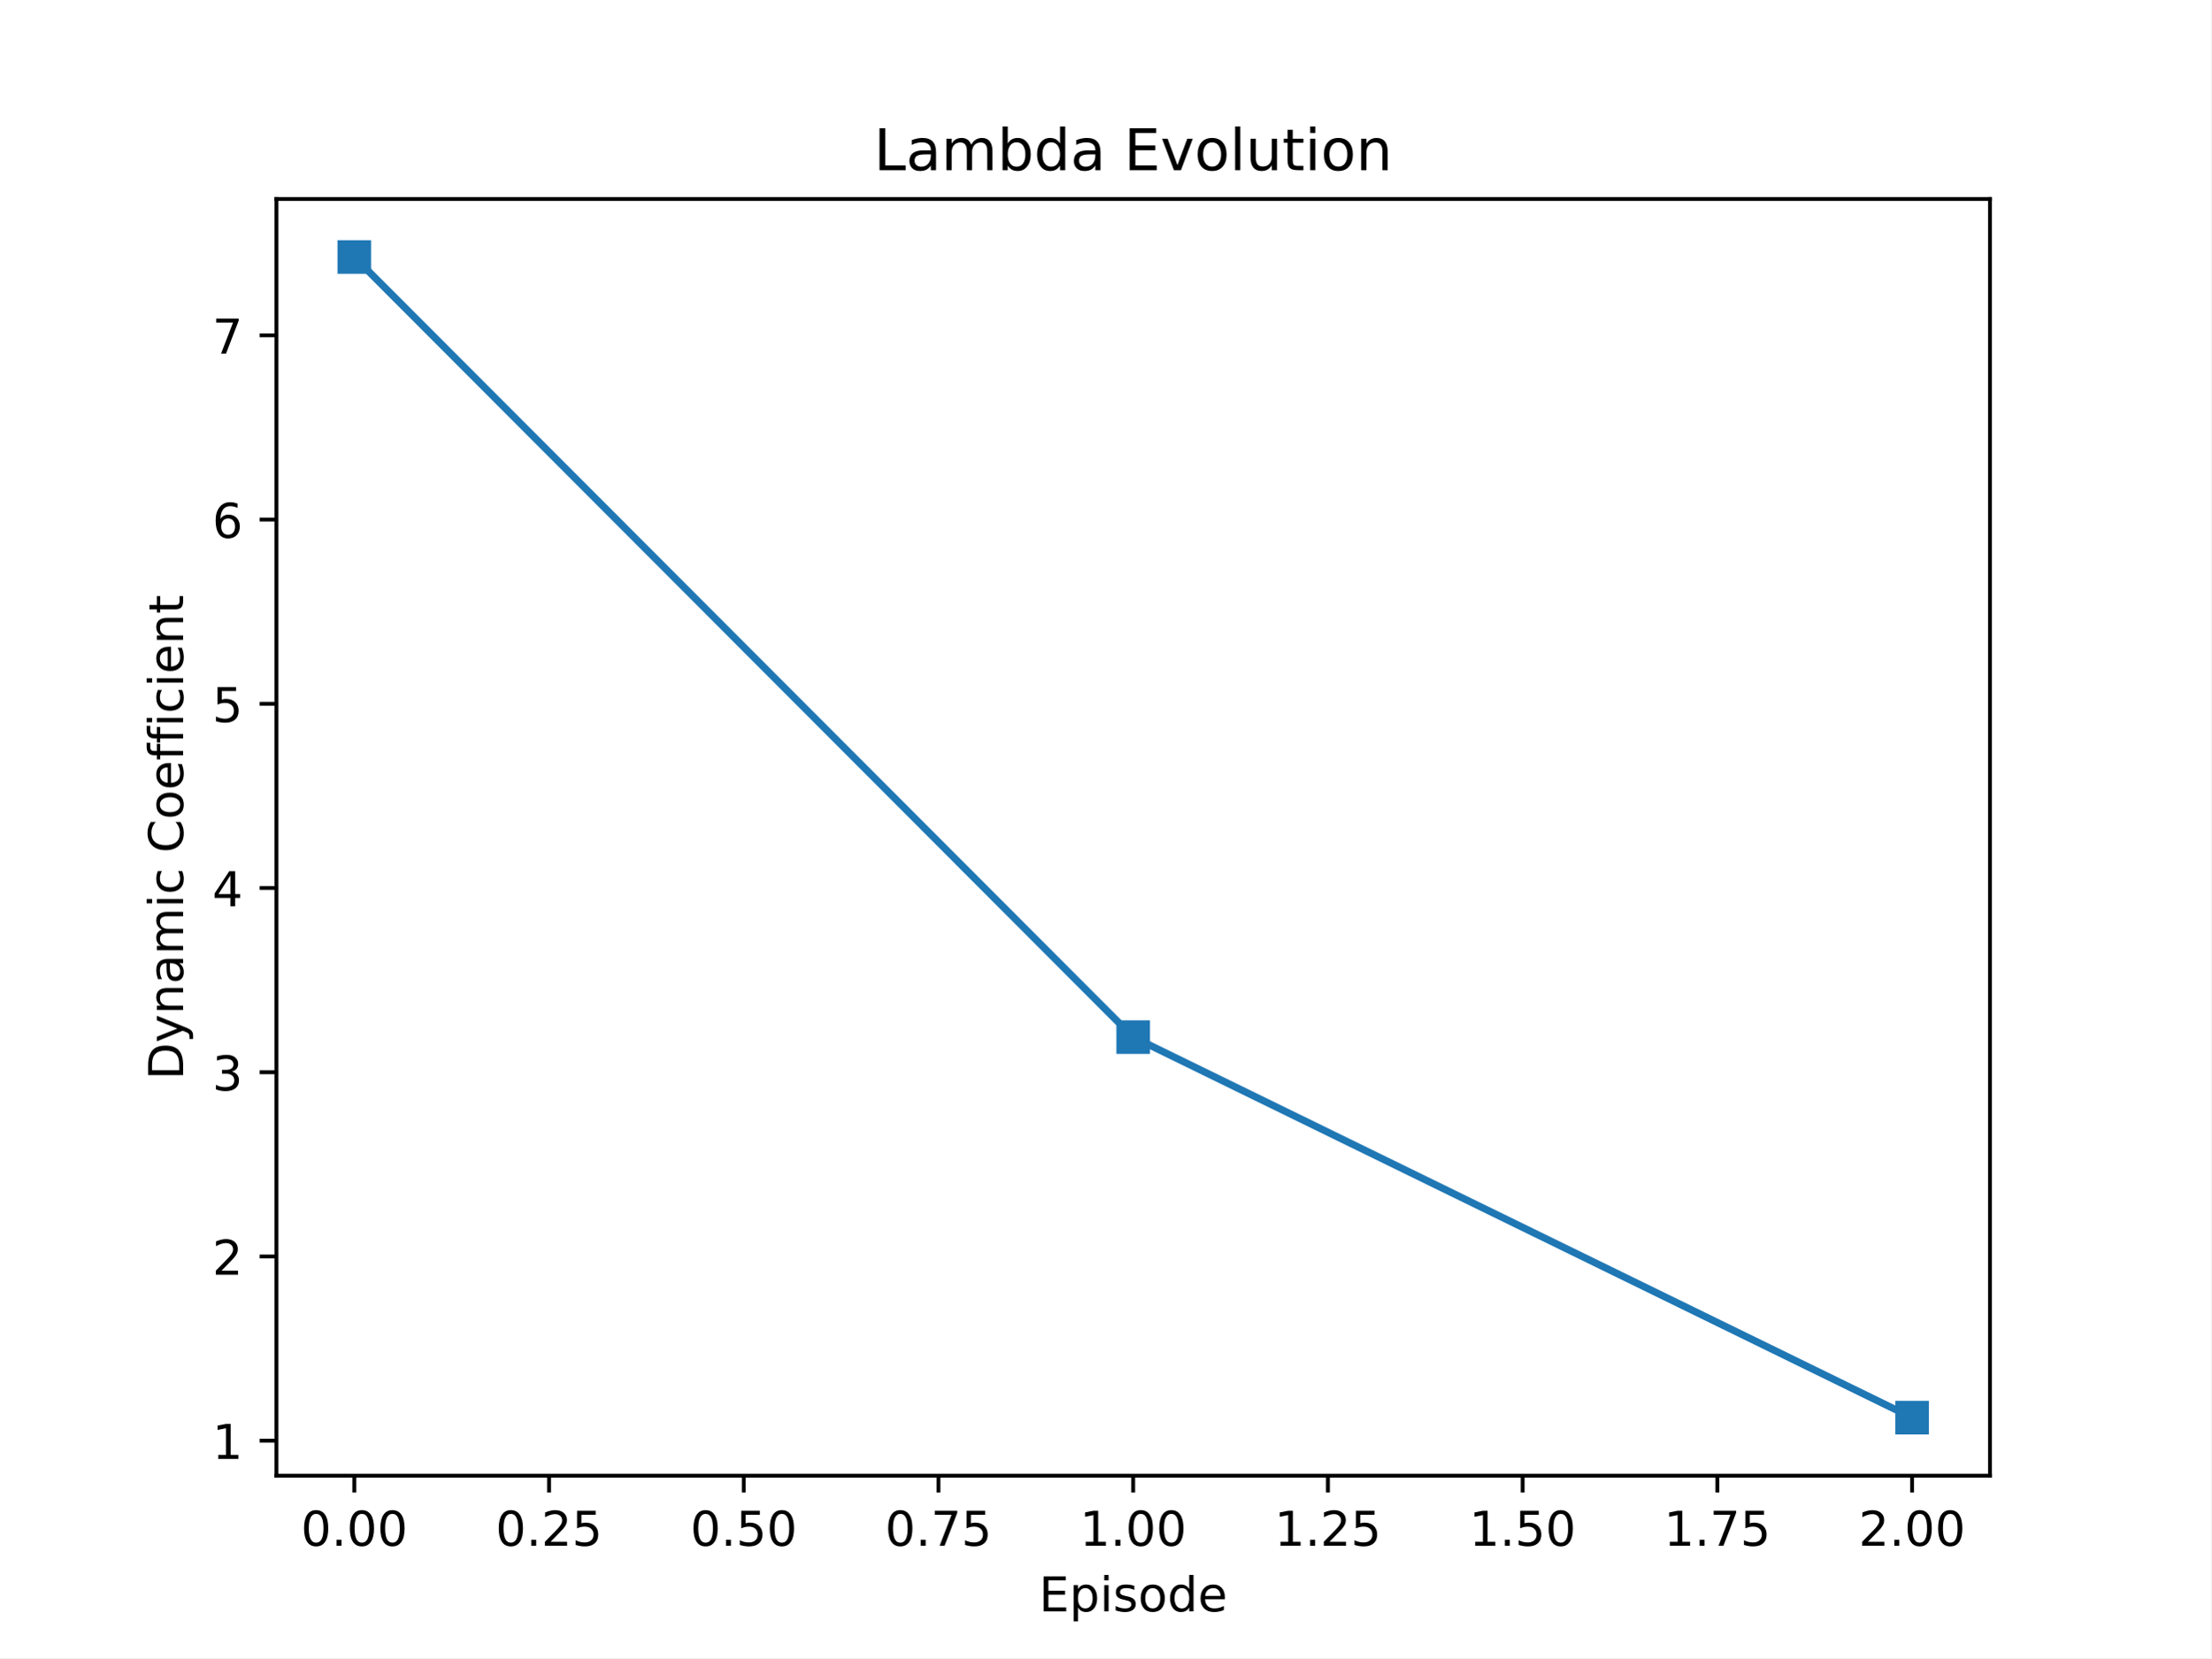
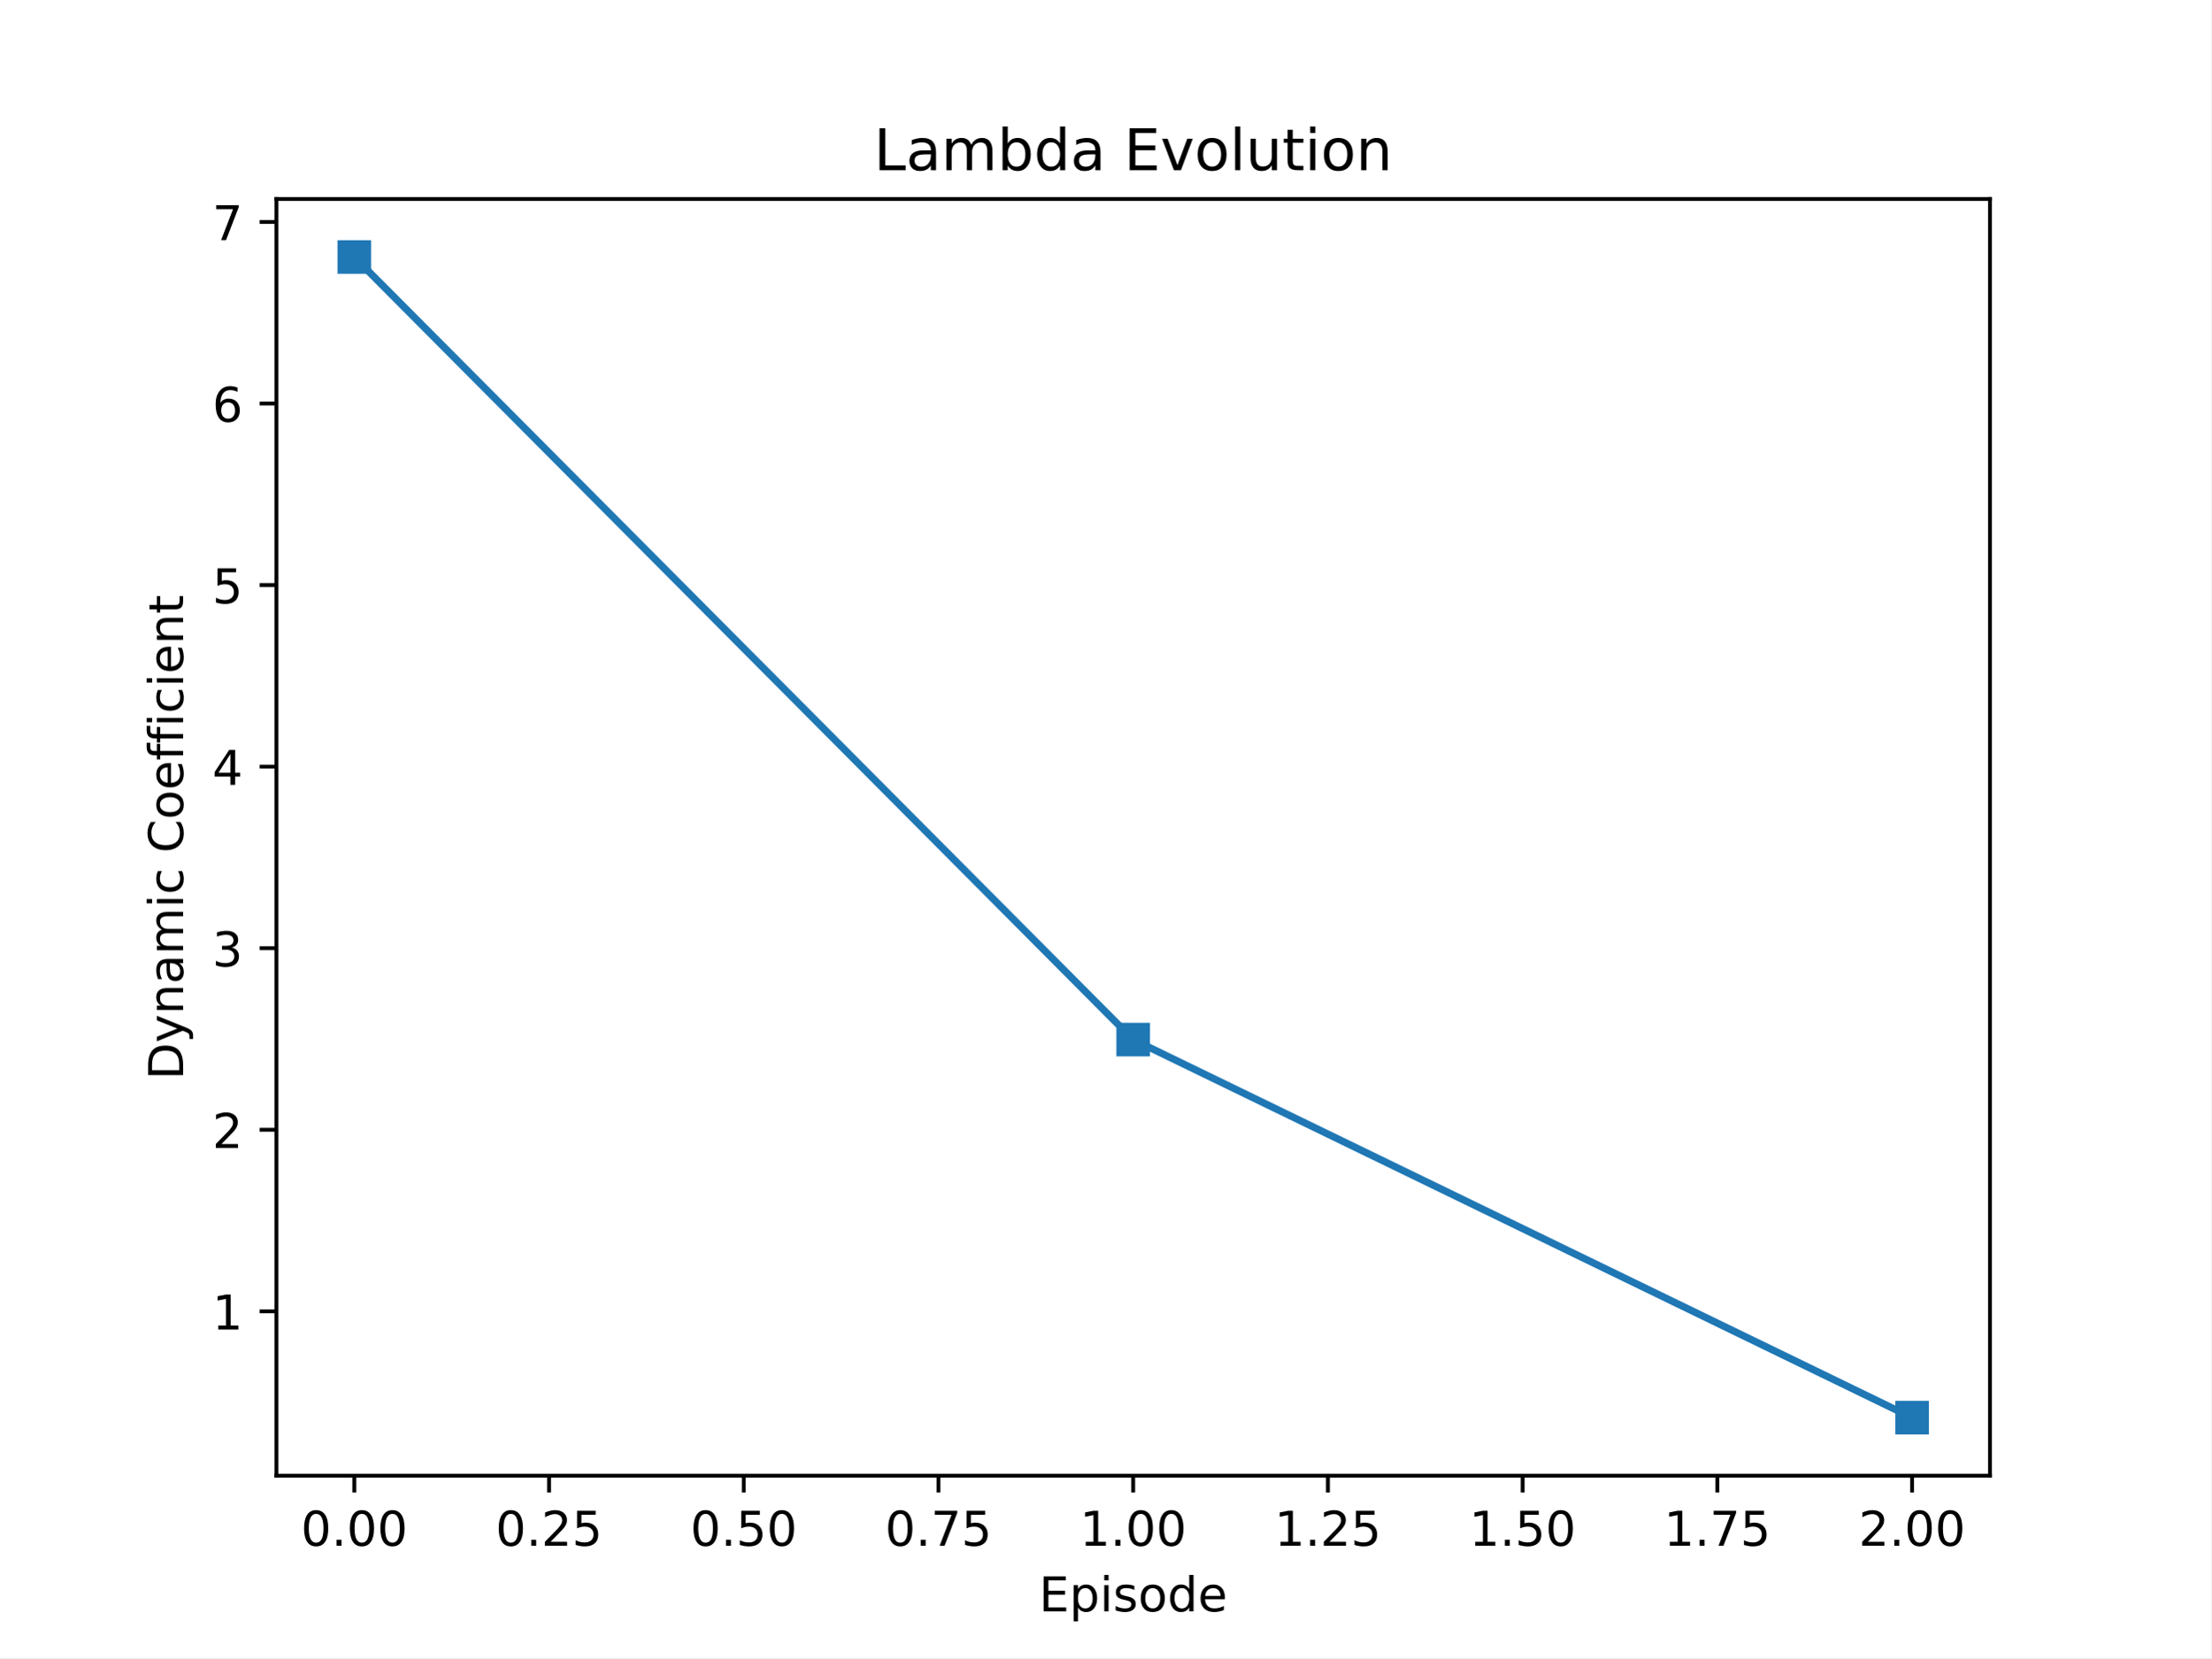
<svg xmlns="http://www.w3.org/2000/svg" xmlns:xlink="http://www.w3.org/1999/xlink" width="460.8pt" height="345.6pt" viewBox="0 0 460.8 345.6" version="1.1">
  <defs>
    <style type="text/css">*{stroke-linejoin: round; stroke-linecap: butt}</style>
  </defs>
  <g id="figure_1">
    <g id="patch_1">
      <path d="M 0 345.6  L 460.8 345.6  L 460.8 0  L 0 0  z " style="fill: #ffffff" />
    </g>
    <g id="axes_1">
      <g id="patch_2">
        <path d="M 57.6 307.584  L 414.72 307.584  L 414.72 41.472  L 57.6 41.472  z " style="fill: #ffffff" />
      </g>
      <g id="matplotlib.axis_1">
        <g id="xtick_1">
          <g id="line2d_1">
            <defs>
-               <path id="mc93b6668ea" d="M 0 0  L 0 3.5  " style="stroke: #000000; stroke-width: 0.8" />
+               <path id="m9921a95ea7" d="M 0 0  L 0 3.5  " style="stroke: #000000; stroke-width: 0.8" />
            </defs>
            <g>
-               <use xlink:href="#mc93b6668ea" x="73.833" y="307.584" style="stroke: #000000; stroke-width: 0.8" />
+               <use xlink:href="#m9921a95ea7" x="73.833" y="307.584" style="stroke: #000000; stroke-width: 0.8" />
            </g>
          </g>
          <g id="text_1">
            <g transform="translate(62.69991 322.1824) scale(0.1 -0.1)">
              <defs>
                <path id="DejaVuSans-30" d="M 2034 4250  Q 1547 4250 1301 3770  Q 1056 3291 1056 2328  Q 1056 1369 1301 889  Q 1547 409 2034 409  Q 2525 409 2770 889  Q 3016 1369 3016 2328  Q 3016 3291 2770 3770  Q 2525 4250 2034 4250  z M 2034 4750  Q 2819 4750 3233 4129  Q 3647 3509 3647 2328  Q 3647 1150 3233 529  Q 2819 -91 2034 -91  Q 1250 -91 836 529  Q 422 1150 422 2328  Q 422 3509 836 4129  Q 1250 4750 2034 4750  z " transform="scale(0.015625)" />
                <path id="DejaVuSans-2e" d="M 684 794  L 1344 794  L 1344 0  L 684 0  L 684 794  z " transform="scale(0.015625)" />
              </defs>
              <use xlink:href="#DejaVuSans-30" />
              <use xlink:href="#DejaVuSans-2e" x="63.623" />
              <use xlink:href="#DejaVuSans-30" x="95.41" />
              <use xlink:href="#DejaVuSans-30" x="159.033" />
            </g>
          </g>
        </g>
        <g id="xtick_2">
          <g id="line2d_2">
            <g>
-               <use xlink:href="#mc93b6668ea" x="114.415" y="307.584" style="stroke: #000000; stroke-width: 0.8" />
+               <use xlink:href="#m9921a95ea7" x="114.415" y="307.584" style="stroke: #000000; stroke-width: 0.8" />
            </g>
          </g>
          <g id="text_2">
            <g transform="translate(103.2817 322.1824) scale(0.1 -0.1)">
              <defs>
                <path id="DejaVuSans-32" d="M 1228 531  L 3431 531  L 3431 0  L 469 0  L 469 531  Q 828 903 1448 1529  Q 2069 2156 2228 2338  Q 2531 2678 2651 2914  Q 2772 3150 2772 3378  Q 2772 3750 2511 3984  Q 2250 4219 1831 4219  Q 1534 4219 1204 4116  Q 875 4013 500 3803  L 500 4441  Q 881 4594 1212 4672  Q 1544 4750 1819 4750  Q 2544 4750 2975 4387  Q 3406 4025 3406 3419  Q 3406 3131 3298 2873  Q 3191 2616 2906 2266  Q 2828 2175 2409 1742  Q 1991 1309 1228 531  z " transform="scale(0.015625)" />
                <path id="DejaVuSans-35" d="M 691 4666  L 3169 4666  L 3169 4134  L 1269 4134  L 1269 2991  Q 1406 3038 1543 3061  Q 1681 3084 1819 3084  Q 2600 3084 3056 2656  Q 3513 2228 3513 1497  Q 3513 744 3044 326  Q 2575 -91 1722 -91  Q 1428 -91 1123 -41  Q 819 9 494 109  L 494 744  Q 775 591 1075 516  Q 1375 441 1709 441  Q 2250 441 2565 725  Q 2881 1009 2881 1497  Q 2881 1984 2565 2268  Q 2250 2553 1709 2553  Q 1456 2553 1204 2497  Q 953 2441 691 2322  L 691 4666  z " transform="scale(0.015625)" />
              </defs>
              <use xlink:href="#DejaVuSans-30" />
              <use xlink:href="#DejaVuSans-2e" x="63.623" />
              <use xlink:href="#DejaVuSans-32" x="95.41" />
              <use xlink:href="#DejaVuSans-35" x="159.033" />
            </g>
          </g>
        </g>
        <g id="xtick_3">
          <g id="line2d_3">
            <g>
-               <use xlink:href="#mc93b6668ea" x="154.996" y="307.584" style="stroke: #000000; stroke-width: 0.8" />
+               <use xlink:href="#m9921a95ea7" x="154.996" y="307.584" style="stroke: #000000; stroke-width: 0.8" />
            </g>
          </g>
          <g id="text_3">
            <g transform="translate(143.8636 322.1824) scale(0.1 -0.1)">
              <use xlink:href="#DejaVuSans-30" />
              <use xlink:href="#DejaVuSans-2e" x="63.623" />
              <use xlink:href="#DejaVuSans-35" x="95.41" />
              <use xlink:href="#DejaVuSans-30" x="159.033" />
            </g>
          </g>
        </g>
        <g id="xtick_4">
          <g id="line2d_4">
            <g>
-               <use xlink:href="#mc93b6668ea" x="195.578" y="307.584" style="stroke: #000000; stroke-width: 0.8" />
+               <use xlink:href="#m9921a95ea7" x="195.578" y="307.584" style="stroke: #000000; stroke-width: 0.8" />
            </g>
          </g>
          <g id="text_4">
            <g transform="translate(184.4454 322.1824) scale(0.1 -0.1)">
              <defs>
                <path id="DejaVuSans-37" d="M 525 4666  L 3525 4666  L 3525 4397  L 1831 0  L 1172 0  L 2766 4134  L 525 4134  L 525 4666  z " transform="scale(0.015625)" />
              </defs>
              <use xlink:href="#DejaVuSans-30" />
              <use xlink:href="#DejaVuSans-2e" x="63.623" />
              <use xlink:href="#DejaVuSans-37" x="95.41" />
              <use xlink:href="#DejaVuSans-35" x="159.033" />
            </g>
          </g>
        </g>
        <g id="xtick_5">
          <g id="line2d_5">
            <g>
-               <use xlink:href="#mc93b6668ea" x="236.16" y="307.584" style="stroke: #000000; stroke-width: 0.8" />
+               <use xlink:href="#m9921a95ea7" x="236.16" y="307.584" style="stroke: #000000; stroke-width: 0.8" />
            </g>
          </g>
          <g id="text_5">
            <g transform="translate(225.0272 322.1824) scale(0.1 -0.1)">
              <defs>
                <path id="DejaVuSans-31" d="M 794 531  L 1825 531  L 1825 4091  L 703 3866  L 703 4441  L 1819 4666  L 2450 4666  L 2450 531  L 3481 531  L 3481 0  L 794 0  L 794 531  z " transform="scale(0.015625)" />
              </defs>
              <use xlink:href="#DejaVuSans-31" />
              <use xlink:href="#DejaVuSans-2e" x="63.623" />
              <use xlink:href="#DejaVuSans-30" x="95.41" />
              <use xlink:href="#DejaVuSans-30" x="159.033" />
            </g>
          </g>
        </g>
        <g id="xtick_6">
          <g id="line2d_6">
            <g>
-               <use xlink:href="#mc93b6668ea" x="276.742" y="307.584" style="stroke: #000000; stroke-width: 0.8" />
+               <use xlink:href="#m9921a95ea7" x="276.742" y="307.584" style="stroke: #000000; stroke-width: 0.8" />
            </g>
          </g>
          <g id="text_6">
            <g transform="translate(265.609 322.1824) scale(0.1 -0.1)">
              <use xlink:href="#DejaVuSans-31" />
              <use xlink:href="#DejaVuSans-2e" x="63.623" />
              <use xlink:href="#DejaVuSans-32" x="95.41" />
              <use xlink:href="#DejaVuSans-35" x="159.033" />
            </g>
          </g>
        </g>
        <g id="xtick_7">
          <g id="line2d_7">
            <g>
-               <use xlink:href="#mc93b6668ea" x="317.324" y="307.584" style="stroke: #000000; stroke-width: 0.8" />
+               <use xlink:href="#m9921a95ea7" x="317.324" y="307.584" style="stroke: #000000; stroke-width: 0.8" />
            </g>
          </g>
          <g id="text_7">
            <g transform="translate(306.1908 322.1824) scale(0.1 -0.1)">
              <use xlink:href="#DejaVuSans-31" />
              <use xlink:href="#DejaVuSans-2e" x="63.623" />
              <use xlink:href="#DejaVuSans-35" x="95.41" />
              <use xlink:href="#DejaVuSans-30" x="159.033" />
            </g>
          </g>
        </g>
        <g id="xtick_8">
          <g id="line2d_8">
            <g>
-               <use xlink:href="#mc93b6668ea" x="357.905" y="307.584" style="stroke: #000000; stroke-width: 0.8" />
+               <use xlink:href="#m9921a95ea7" x="357.905" y="307.584" style="stroke: #000000; stroke-width: 0.8" />
            </g>
          </g>
          <g id="text_8">
            <g transform="translate(346.7726 322.1824) scale(0.1 -0.1)">
              <use xlink:href="#DejaVuSans-31" />
              <use xlink:href="#DejaVuSans-2e" x="63.623" />
              <use xlink:href="#DejaVuSans-37" x="95.41" />
              <use xlink:href="#DejaVuSans-35" x="159.033" />
            </g>
          </g>
        </g>
        <g id="xtick_9">
          <g id="line2d_9">
            <g>
-               <use xlink:href="#mc93b6668ea" x="398.487" y="307.584" style="stroke: #000000; stroke-width: 0.8" />
+               <use xlink:href="#m9921a95ea7" x="398.487" y="307.584" style="stroke: #000000; stroke-width: 0.8" />
            </g>
          </g>
          <g id="text_9">
            <g transform="translate(387.3545 322.1824) scale(0.1 -0.1)">
              <use xlink:href="#DejaVuSans-32" />
              <use xlink:href="#DejaVuSans-2e" x="63.623" />
              <use xlink:href="#DejaVuSans-30" x="95.41" />
              <use xlink:href="#DejaVuSans-30" x="159.033" />
            </g>
          </g>
        </g>
        <g id="text_10">
          <g transform="translate(216.5225 335.8606) scale(0.1 -0.1)">
            <defs>
              <path id="DejaVuSans-45" d="M 628 4666  L 3578 4666  L 3578 4134  L 1259 4134  L 1259 2753  L 3481 2753  L 3481 2222  L 1259 2222  L 1259 531  L 3634 531  L 3634 0  L 628 0  L 628 4666  z " transform="scale(0.015625)" />
              <path id="DejaVuSans-70" d="M 1159 525  L 1159 -1331  L 581 -1331  L 581 3500  L 1159 3500  L 1159 2969  Q 1341 3281 1617 3432  Q 1894 3584 2278 3584  Q 2916 3584 3314 3078  Q 3713 2572 3713 1747  Q 3713 922 3314 415  Q 2916 -91 2278 -91  Q 1894 -91 1617 61  Q 1341 213 1159 525  z M 3116 1747  Q 3116 2381 2855 2742  Q 2594 3103 2138 3103  Q 1681 3103 1420 2742  Q 1159 2381 1159 1747  Q 1159 1113 1420 752  Q 1681 391 2138 391  Q 2594 391 2855 752  Q 3116 1113 3116 1747  z " transform="scale(0.015625)" />
              <path id="DejaVuSans-69" d="M 603 3500  L 1178 3500  L 1178 0  L 603 0  L 603 3500  z M 603 4863  L 1178 4863  L 1178 4134  L 603 4134  L 603 4863  z " transform="scale(0.015625)" />
              <path id="DejaVuSans-73" d="M 2834 3397  L 2834 2853  Q 2591 2978 2328 3040  Q 2066 3103 1784 3103  Q 1356 3103 1142 2972  Q 928 2841 928 2578  Q 928 2378 1081 2264  Q 1234 2150 1697 2047  L 1894 2003  Q 2506 1872 2764 1633  Q 3022 1394 3022 966  Q 3022 478 2636 193  Q 2250 -91 1575 -91  Q 1294 -91 989 -36  Q 684 19 347 128  L 347 722  Q 666 556 975 473  Q 1284 391 1588 391  Q 1994 391 2212 530  Q 2431 669 2431 922  Q 2431 1156 2273 1281  Q 2116 1406 1581 1522  L 1381 1569  Q 847 1681 609 1914  Q 372 2147 372 2553  Q 372 3047 722 3315  Q 1072 3584 1716 3584  Q 2034 3584 2315 3537  Q 2597 3491 2834 3397  z " transform="scale(0.015625)" />
              <path id="DejaVuSans-6f" d="M 1959 3097  Q 1497 3097 1228 2736  Q 959 2375 959 1747  Q 959 1119 1226 758  Q 1494 397 1959 397  Q 2419 397 2687 759  Q 2956 1122 2956 1747  Q 2956 2369 2687 2733  Q 2419 3097 1959 3097  z M 1959 3584  Q 2709 3584 3137 3096  Q 3566 2609 3566 1747  Q 3566 888 3137 398  Q 2709 -91 1959 -91  Q 1206 -91 779 398  Q 353 888 353 1747  Q 353 2609 779 3096  Q 1206 3584 1959 3584  z " transform="scale(0.015625)" />
              <path id="DejaVuSans-64" d="M 2906 2969  L 2906 4863  L 3481 4863  L 3481 0  L 2906 0  L 2906 525  Q 2725 213 2448 61  Q 2172 -91 1784 -91  Q 1150 -91 751 415  Q 353 922 353 1747  Q 353 2572 751 3078  Q 1150 3584 1784 3584  Q 2172 3584 2448 3432  Q 2725 3281 2906 2969  z M 947 1747  Q 947 1113 1208 752  Q 1469 391 1925 391  Q 2381 391 2643 752  Q 2906 1113 2906 1747  Q 2906 2381 2643 2742  Q 2381 3103 1925 3103  Q 1469 3103 1208 2742  Q 947 2381 947 1747  z " transform="scale(0.015625)" />
              <path id="DejaVuSans-65" d="M 3597 1894  L 3597 1613  L 953 1613  Q 991 1019 1311 708  Q 1631 397 2203 397  Q 2534 397 2845 478  Q 3156 559 3463 722  L 3463 178  Q 3153 47 2828 -22  Q 2503 -91 2169 -91  Q 1331 -91 842 396  Q 353 884 353 1716  Q 353 2575 817 3079  Q 1281 3584 2069 3584  Q 2775 3584 3186 3129  Q 3597 2675 3597 1894  z M 3022 2063  Q 3016 2534 2758 2815  Q 2500 3097 2075 3097  Q 1594 3097 1305 2825  Q 1016 2553 972 2059  L 3022 2063  z " transform="scale(0.015625)" />
            </defs>
            <use xlink:href="#DejaVuSans-45" />
            <use xlink:href="#DejaVuSans-70" x="63.184" />
            <use xlink:href="#DejaVuSans-69" x="126.66" />
            <use xlink:href="#DejaVuSans-73" x="154.443" />
            <use xlink:href="#DejaVuSans-6f" x="206.543" />
            <use xlink:href="#DejaVuSans-64" x="267.725" />
            <use xlink:href="#DejaVuSans-65" x="331.201" />
          </g>
        </g>
      </g>
      <g id="matplotlib.axis_2">
        <g id="ytick_1">
          <g id="line2d_10">
            <defs>
-               <path id="m3b6d33ce01" d="M 0 0  L -3.5 0  " style="stroke: #000000; stroke-width: 0.8" />
+               <path id="m65ce75e131" d="M 0 0  L -3.5 0  " style="stroke: #000000; stroke-width: 0.8" />
            </defs>
            <g>
-               <use xlink:href="#m3b6d33ce01" x="57.6" y="300.286" style="stroke: #000000; stroke-width: 0.8" />
+               <use xlink:href="#m65ce75e131" x="57.6" y="273.324" style="stroke: #000000; stroke-width: 0.8" />
            </g>
          </g>
          <g id="text_11">
-             <g transform="translate(44.2375 304.0848) scale(0.1 -0.1)">
+             <g transform="translate(44.2375 277.1229) scale(0.1 -0.1)">
              <use xlink:href="#DejaVuSans-31" />
            </g>
          </g>
        </g>
        <g id="ytick_2">
          <g id="line2d_11">
            <g>
-               <use xlink:href="#m3b6d33ce01" x="57.6" y="261.887" style="stroke: #000000; stroke-width: 0.8" />
+               <use xlink:href="#m65ce75e131" x="57.6" y="235.479" style="stroke: #000000; stroke-width: 0.8" />
            </g>
          </g>
          <g id="text_12">
-             <g transform="translate(44.2375 265.6859) scale(0.1 -0.1)">
+             <g transform="translate(44.2375 239.2782) scale(0.1 -0.1)">
              <use xlink:href="#DejaVuSans-32" />
            </g>
          </g>
        </g>
        <g id="ytick_3">
          <g id="line2d_12">
            <g>
-               <use xlink:href="#m3b6d33ce01" x="57.6" y="223.488" style="stroke: #000000; stroke-width: 0.8" />
+               <use xlink:href="#m65ce75e131" x="57.6" y="197.634" style="stroke: #000000; stroke-width: 0.8" />
            </g>
          </g>
          <g id="text_13">
-             <g transform="translate(44.2375 227.2871) scale(0.1 -0.1)">
+             <g transform="translate(44.2375 201.4334) scale(0.1 -0.1)">
              <defs>
                <path id="DejaVuSans-33" d="M 2597 2516  Q 3050 2419 3304 2112  Q 3559 1806 3559 1356  Q 3559 666 3084 287  Q 2609 -91 1734 -91  Q 1441 -91 1130 -33  Q 819 25 488 141  L 488 750  Q 750 597 1062 519  Q 1375 441 1716 441  Q 2309 441 2620 675  Q 2931 909 2931 1356  Q 2931 1769 2642 2001  Q 2353 2234 1838 2234  L 1294 2234  L 1294 2753  L 1863 2753  Q 2328 2753 2575 2939  Q 2822 3125 2822 3475  Q 2822 3834 2567 4026  Q 2313 4219 1838 4219  Q 1578 4219 1281 4162  Q 984 4106 628 3988  L 628 4550  Q 988 4650 1302 4700  Q 1616 4750 1894 4750  Q 2613 4750 3031 4423  Q 3450 4097 3450 3541  Q 3450 3153 3228 2886  Q 3006 2619 2597 2516  z " transform="scale(0.015625)" />
              </defs>
              <use xlink:href="#DejaVuSans-33" />
            </g>
          </g>
        </g>
        <g id="ytick_4">
          <g id="line2d_13">
            <g>
-               <use xlink:href="#m3b6d33ce01" x="57.6" y="185.089" style="stroke: #000000; stroke-width: 0.8" />
+               <use xlink:href="#m65ce75e131" x="57.6" y="159.79" style="stroke: #000000; stroke-width: 0.8" />
            </g>
          </g>
          <g id="text_14">
-             <g transform="translate(44.2375 188.8882) scale(0.1 -0.1)">
+             <g transform="translate(44.2375 163.5887) scale(0.1 -0.1)">
              <defs>
                <path id="DejaVuSans-34" d="M 2419 4116  L 825 1625  L 2419 1625  L 2419 4116  z M 2253 4666  L 3047 4666  L 3047 1625  L 3713 1625  L 3713 1100  L 3047 1100  L 3047 0  L 2419 0  L 2419 1100  L 313 1100  L 313 1709  L 2253 4666  z " transform="scale(0.015625)" />
              </defs>
              <use xlink:href="#DejaVuSans-34" />
            </g>
          </g>
        </g>
        <g id="ytick_5">
          <g id="line2d_14">
            <g>
-               <use xlink:href="#m3b6d33ce01" x="57.6" y="146.69" style="stroke: #000000; stroke-width: 0.8" />
+               <use xlink:href="#m65ce75e131" x="57.6" y="121.945" style="stroke: #000000; stroke-width: 0.8" />
            </g>
          </g>
          <g id="text_15">
-             <g transform="translate(44.2375 150.4894) scale(0.1 -0.1)">
+             <g transform="translate(44.2375 125.744) scale(0.1 -0.1)">
              <use xlink:href="#DejaVuSans-35" />
            </g>
          </g>
        </g>
        <g id="ytick_6">
          <g id="line2d_15">
            <g>
-               <use xlink:href="#m3b6d33ce01" x="57.6" y="108.291" style="stroke: #000000; stroke-width: 0.8" />
+               <use xlink:href="#m65ce75e131" x="57.6" y="84.1" style="stroke: #000000; stroke-width: 0.8" />
            </g>
          </g>
          <g id="text_16">
-             <g transform="translate(44.2375 112.0905) scale(0.1 -0.1)">
+             <g transform="translate(44.2375 87.89933) scale(0.1 -0.1)">
              <defs>
                <path id="DejaVuSans-36" d="M 2113 2584  Q 1688 2584 1439 2293  Q 1191 2003 1191 1497  Q 1191 994 1439 701  Q 1688 409 2113 409  Q 2538 409 2786 701  Q 3034 994 3034 1497  Q 3034 2003 2786 2293  Q 2538 2584 2113 2584  z M 3366 4563  L 3366 3988  Q 3128 4100 2886 4159  Q 2644 4219 2406 4219  Q 1781 4219 1451 3797  Q 1122 3375 1075 2522  Q 1259 2794 1537 2939  Q 1816 3084 2150 3084  Q 2853 3084 3261 2657  Q 3669 2231 3669 1497  Q 3669 778 3244 343  Q 2819 -91 2113 -91  Q 1303 -91 875 529  Q 447 1150 447 2328  Q 447 3434 972 4092  Q 1497 4750 2381 4750  Q 2619 4750 2861 4703  Q 3103 4656 3366 4563  z " transform="scale(0.015625)" />
              </defs>
              <use xlink:href="#DejaVuSans-36" />
            </g>
          </g>
        </g>
        <g id="ytick_7">
          <g id="line2d_16">
            <g>
-               <use xlink:href="#m3b6d33ce01" x="57.6" y="69.892" style="stroke: #000000; stroke-width: 0.8" />
+               <use xlink:href="#m65ce75e131" x="57.6" y="46.255" style="stroke: #000000; stroke-width: 0.8" />
            </g>
          </g>
          <g id="text_17">
-             <g transform="translate(44.2375 73.69165) scale(0.1 -0.1)">
+             <g transform="translate(44.2375 50.05463) scale(0.1 -0.1)">
              <use xlink:href="#DejaVuSans-37" />
            </g>
          </g>
        </g>
        <g id="text_18">
          <g transform="translate(38.15781 225.0483) rotate(-90) scale(0.1 -0.1)">
            <defs>
              <path id="DejaVuSans-44" d="M 1259 4147  L 1259 519  L 2022 519  Q 2988 519 3436 956  Q 3884 1394 3884 2338  Q 3884 3275 3436 3711  Q 2988 4147 2022 4147  L 1259 4147  z M 628 4666  L 1925 4666  Q 3281 4666 3915 4102  Q 4550 3538 4550 2338  Q 4550 1131 3912 565  Q 3275 0 1925 0  L 628 0  L 628 4666  z " transform="scale(0.015625)" />
              <path id="DejaVuSans-79" d="M 2059 -325  Q 1816 -950 1584 -1140  Q 1353 -1331 966 -1331  L 506 -1331  L 506 -850  L 844 -850  Q 1081 -850 1212 -737  Q 1344 -625 1503 -206  L 1606 56  L 191 3500  L 800 3500  L 1894 763  L 2988 3500  L 3597 3500  L 2059 -325  z " transform="scale(0.015625)" />
              <path id="DejaVuSans-6e" d="M 3513 2113  L 3513 0  L 2938 0  L 2938 2094  Q 2938 2591 2744 2837  Q 2550 3084 2163 3084  Q 1697 3084 1428 2787  Q 1159 2491 1159 1978  L 1159 0  L 581 0  L 581 3500  L 1159 3500  L 1159 2956  Q 1366 3272 1645 3428  Q 1925 3584 2291 3584  Q 2894 3584 3203 3211  Q 3513 2838 3513 2113  z " transform="scale(0.015625)" />
              <path id="DejaVuSans-61" d="M 2194 1759  Q 1497 1759 1228 1600  Q 959 1441 959 1056  Q 959 750 1161 570  Q 1363 391 1709 391  Q 2188 391 2477 730  Q 2766 1069 2766 1631  L 2766 1759  L 2194 1759  z M 3341 1997  L 3341 0  L 2766 0  L 2766 531  Q 2569 213 2275 61  Q 1981 -91 1556 -91  Q 1019 -91 701 211  Q 384 513 384 1019  Q 384 1609 779 1909  Q 1175 2209 1959 2209  L 2766 2209  L 2766 2266  Q 2766 2663 2505 2880  Q 2244 3097 1772 3097  Q 1472 3097 1187 3025  Q 903 2953 641 2809  L 641 3341  Q 956 3463 1253 3523  Q 1550 3584 1831 3584  Q 2591 3584 2966 3190  Q 3341 2797 3341 1997  z " transform="scale(0.015625)" />
              <path id="DejaVuSans-6d" d="M 3328 2828  Q 3544 3216 3844 3400  Q 4144 3584 4550 3584  Q 5097 3584 5394 3201  Q 5691 2819 5691 2113  L 5691 0  L 5113 0  L 5113 2094  Q 5113 2597 4934 2840  Q 4756 3084 4391 3084  Q 3944 3084 3684 2787  Q 3425 2491 3425 1978  L 3425 0  L 2847 0  L 2847 2094  Q 2847 2600 2669 2842  Q 2491 3084 2119 3084  Q 1678 3084 1418 2786  Q 1159 2488 1159 1978  L 1159 0  L 581 0  L 581 3500  L 1159 3500  L 1159 2956  Q 1356 3278 1631 3431  Q 1906 3584 2284 3584  Q 2666 3584 2933 3390  Q 3200 3197 3328 2828  z " transform="scale(0.015625)" />
              <path id="DejaVuSans-63" d="M 3122 3366  L 3122 2828  Q 2878 2963 2633 3030  Q 2388 3097 2138 3097  Q 1578 3097 1268 2742  Q 959 2388 959 1747  Q 959 1106 1268 751  Q 1578 397 2138 397  Q 2388 397 2633 464  Q 2878 531 3122 666  L 3122 134  Q 2881 22 2623 -34  Q 2366 -91 2075 -91  Q 1284 -91 818 406  Q 353 903 353 1747  Q 353 2603 823 3093  Q 1294 3584 2113 3584  Q 2378 3584 2631 3529  Q 2884 3475 3122 3366  z " transform="scale(0.015625)" />
              <path id="DejaVuSans-20" transform="scale(0.015625)" />
              <path id="DejaVuSans-43" d="M 4122 4306  L 4122 3641  Q 3803 3938 3442 4084  Q 3081 4231 2675 4231  Q 1875 4231 1450 3742  Q 1025 3253 1025 2328  Q 1025 1406 1450 917  Q 1875 428 2675 428  Q 3081 428 3442 575  Q 3803 722 4122 1019  L 4122 359  Q 3791 134 3420 21  Q 3050 -91 2638 -91  Q 1578 -91 968 557  Q 359 1206 359 2328  Q 359 3453 968 4101  Q 1578 4750 2638 4750  Q 3056 4750 3426 4639  Q 3797 4528 4122 4306  z " transform="scale(0.015625)" />
              <path id="DejaVuSans-66" d="M 2375 4863  L 2375 4384  L 1825 4384  Q 1516 4384 1395 4259  Q 1275 4134 1275 3809  L 1275 3500  L 2222 3500  L 2222 3053  L 1275 3053  L 1275 0  L 697 0  L 697 3053  L 147 3053  L 147 3500  L 697 3500  L 697 3744  Q 697 4328 969 4595  Q 1241 4863 1831 4863  L 2375 4863  z " transform="scale(0.015625)" />
              <path id="DejaVuSans-74" d="M 1172 4494  L 1172 3500  L 2356 3500  L 2356 3053  L 1172 3053  L 1172 1153  Q 1172 725 1289 603  Q 1406 481 1766 481  L 2356 481  L 2356 0  L 1766 0  Q 1100 0 847 248  Q 594 497 594 1153  L 594 3053  L 172 3053  L 172 3500  L 594 3500  L 594 4494  L 1172 4494  z " transform="scale(0.015625)" />
            </defs>
            <use xlink:href="#DejaVuSans-44" />
            <use xlink:href="#DejaVuSans-79" x="77.002" />
            <use xlink:href="#DejaVuSans-6e" x="136.182" />
            <use xlink:href="#DejaVuSans-61" x="199.561" />
            <use xlink:href="#DejaVuSans-6d" x="260.84" />
            <use xlink:href="#DejaVuSans-69" x="358.252" />
            <use xlink:href="#DejaVuSans-63" x="386.035" />
            <use xlink:href="#DejaVuSans-20" x="441.016" />
            <use xlink:href="#DejaVuSans-43" x="472.803" />
            <use xlink:href="#DejaVuSans-6f" x="542.627" />
            <use xlink:href="#DejaVuSans-65" x="603.809" />
            <use xlink:href="#DejaVuSans-66" x="665.332" />
            <use xlink:href="#DejaVuSans-66" x="700.537" />
            <use xlink:href="#DejaVuSans-69" x="735.742" />
            <use xlink:href="#DejaVuSans-63" x="763.525" />
            <use xlink:href="#DejaVuSans-69" x="818.506" />
            <use xlink:href="#DejaVuSans-65" x="846.289" />
            <use xlink:href="#DejaVuSans-6e" x="907.812" />
            <use xlink:href="#DejaVuSans-74" x="971.191" />
          </g>
        </g>
      </g>
      <g id="line2d_17">
-         <path d="M 73.833 53.568  L 236.16 216.163  L 398.487 295.488  " clip-path="url(#p657279bf7a)" style="fill: none; stroke: #1f77b4; stroke-width: 1.5; stroke-linecap: square" />
+         <path d="M 73.833 53.568  L 236.16 216.681  L 398.487 295.488  " clip-path="url(#p836cdebe49)" style="fill: none; stroke: #1f77b4; stroke-width: 1.5; stroke-linecap: square" />
        <defs>
-           <path id="m894b074e35" d="M -3 3  L 3 3  L 3 -3  L -3 -3  z " style="stroke: #1f77b4; stroke-linejoin: miter" />
+           <path id="m1a2435db30" d="M -3 3  L 3 3  L 3 -3  L -3 -3  z " style="stroke: #1f77b4; stroke-linejoin: miter" />
        </defs>
-         <g clip-path="url(#p657279bf7a)">
-           <use xlink:href="#m894b074e35" x="73.833" y="53.568" style="fill: #1f77b4; stroke: #1f77b4; stroke-linejoin: miter" />
-           <use xlink:href="#m894b074e35" x="236.16" y="216.163" style="fill: #1f77b4; stroke: #1f77b4; stroke-linejoin: miter" />
-           <use xlink:href="#m894b074e35" x="398.487" y="295.488" style="fill: #1f77b4; stroke: #1f77b4; stroke-linejoin: miter" />
+         <g clip-path="url(#p836cdebe49)">
+           <use xlink:href="#m1a2435db30" x="73.833" y="53.568" style="fill: #1f77b4; stroke: #1f77b4; stroke-linejoin: miter" />
+           <use xlink:href="#m1a2435db30" x="236.16" y="216.681" style="fill: #1f77b4; stroke: #1f77b4; stroke-linejoin: miter" />
+           <use xlink:href="#m1a2435db30" x="398.487" y="295.488" style="fill: #1f77b4; stroke: #1f77b4; stroke-linejoin: miter" />
        </g>
      </g>
      <g id="patch_3">
        <path d="M 57.6 307.584  L 57.6 41.472  " style="fill: none; stroke: #000000; stroke-width: 0.8; stroke-linejoin: miter; stroke-linecap: square" />
      </g>
      <g id="patch_4">
        <path d="M 414.72 307.584  L 414.72 41.472  " style="fill: none; stroke: #000000; stroke-width: 0.8; stroke-linejoin: miter; stroke-linecap: square" />
      </g>
      <g id="patch_5">
        <path d="M 57.6 307.584  L 414.72 307.584  " style="fill: none; stroke: #000000; stroke-width: 0.8; stroke-linejoin: miter; stroke-linecap: square" />
      </g>
      <g id="patch_6">
        <path d="M 57.6 41.472  L 414.72 41.472  " style="fill: none; stroke: #000000; stroke-width: 0.8; stroke-linejoin: miter; stroke-linecap: square" />
      </g>
      <g id="text_19">
        <g transform="translate(182.1178 35.472) scale(0.12 -0.12)">
          <defs>
            <path id="DejaVuSans-4c" d="M 628 4666  L 1259 4666  L 1259 531  L 3531 531  L 3531 0  L 628 0  L 628 4666  z " transform="scale(0.015625)" />
            <path id="DejaVuSans-62" d="M 3116 1747  Q 3116 2381 2855 2742  Q 2594 3103 2138 3103  Q 1681 3103 1420 2742  Q 1159 2381 1159 1747  Q 1159 1113 1420 752  Q 1681 391 2138 391  Q 2594 391 2855 752  Q 3116 1113 3116 1747  z M 1159 2969  Q 1341 3281 1617 3432  Q 1894 3584 2278 3584  Q 2916 3584 3314 3078  Q 3713 2572 3713 1747  Q 3713 922 3314 415  Q 2916 -91 2278 -91  Q 1894 -91 1617 61  Q 1341 213 1159 525  L 1159 0  L 581 0  L 581 4863  L 1159 4863  L 1159 2969  z " transform="scale(0.015625)" />
            <path id="DejaVuSans-76" d="M 191 3500  L 800 3500  L 1894 563  L 2988 3500  L 3597 3500  L 2284 0  L 1503 0  L 191 3500  z " transform="scale(0.015625)" />
            <path id="DejaVuSans-6c" d="M 603 4863  L 1178 4863  L 1178 0  L 603 0  L 603 4863  z " transform="scale(0.015625)" />
            <path id="DejaVuSans-75" d="M 544 1381  L 544 3500  L 1119 3500  L 1119 1403  Q 1119 906 1312 657  Q 1506 409 1894 409  Q 2359 409 2629 706  Q 2900 1003 2900 1516  L 2900 3500  L 3475 3500  L 3475 0  L 2900 0  L 2900 538  Q 2691 219 2414 64  Q 2138 -91 1772 -91  Q 1169 -91 856 284  Q 544 659 544 1381  z M 1991 3584  L 1991 3584  z " transform="scale(0.015625)" />
          </defs>
          <use xlink:href="#DejaVuSans-4c" />
          <use xlink:href="#DejaVuSans-61" x="55.713" />
          <use xlink:href="#DejaVuSans-6d" x="116.992" />
          <use xlink:href="#DejaVuSans-62" x="214.404" />
          <use xlink:href="#DejaVuSans-64" x="277.881" />
          <use xlink:href="#DejaVuSans-61" x="341.357" />
          <use xlink:href="#DejaVuSans-20" x="402.637" />
          <use xlink:href="#DejaVuSans-45" x="434.424" />
          <use xlink:href="#DejaVuSans-76" x="497.607" />
          <use xlink:href="#DejaVuSans-6f" x="556.787" />
          <use xlink:href="#DejaVuSans-6c" x="617.969" />
          <use xlink:href="#DejaVuSans-75" x="645.752" />
          <use xlink:href="#DejaVuSans-74" x="709.131" />
          <use xlink:href="#DejaVuSans-69" x="748.34" />
          <use xlink:href="#DejaVuSans-6f" x="776.123" />
          <use xlink:href="#DejaVuSans-6e" x="837.305" />
        </g>
      </g>
    </g>
  </g>
  <defs>
-     <clipPath id="p657279bf7a">
+     <clipPath id="p836cdebe49">
      <rect x="57.6" y="41.472" width="357.12" height="266.112" />
    </clipPath>
  </defs>
</svg>
